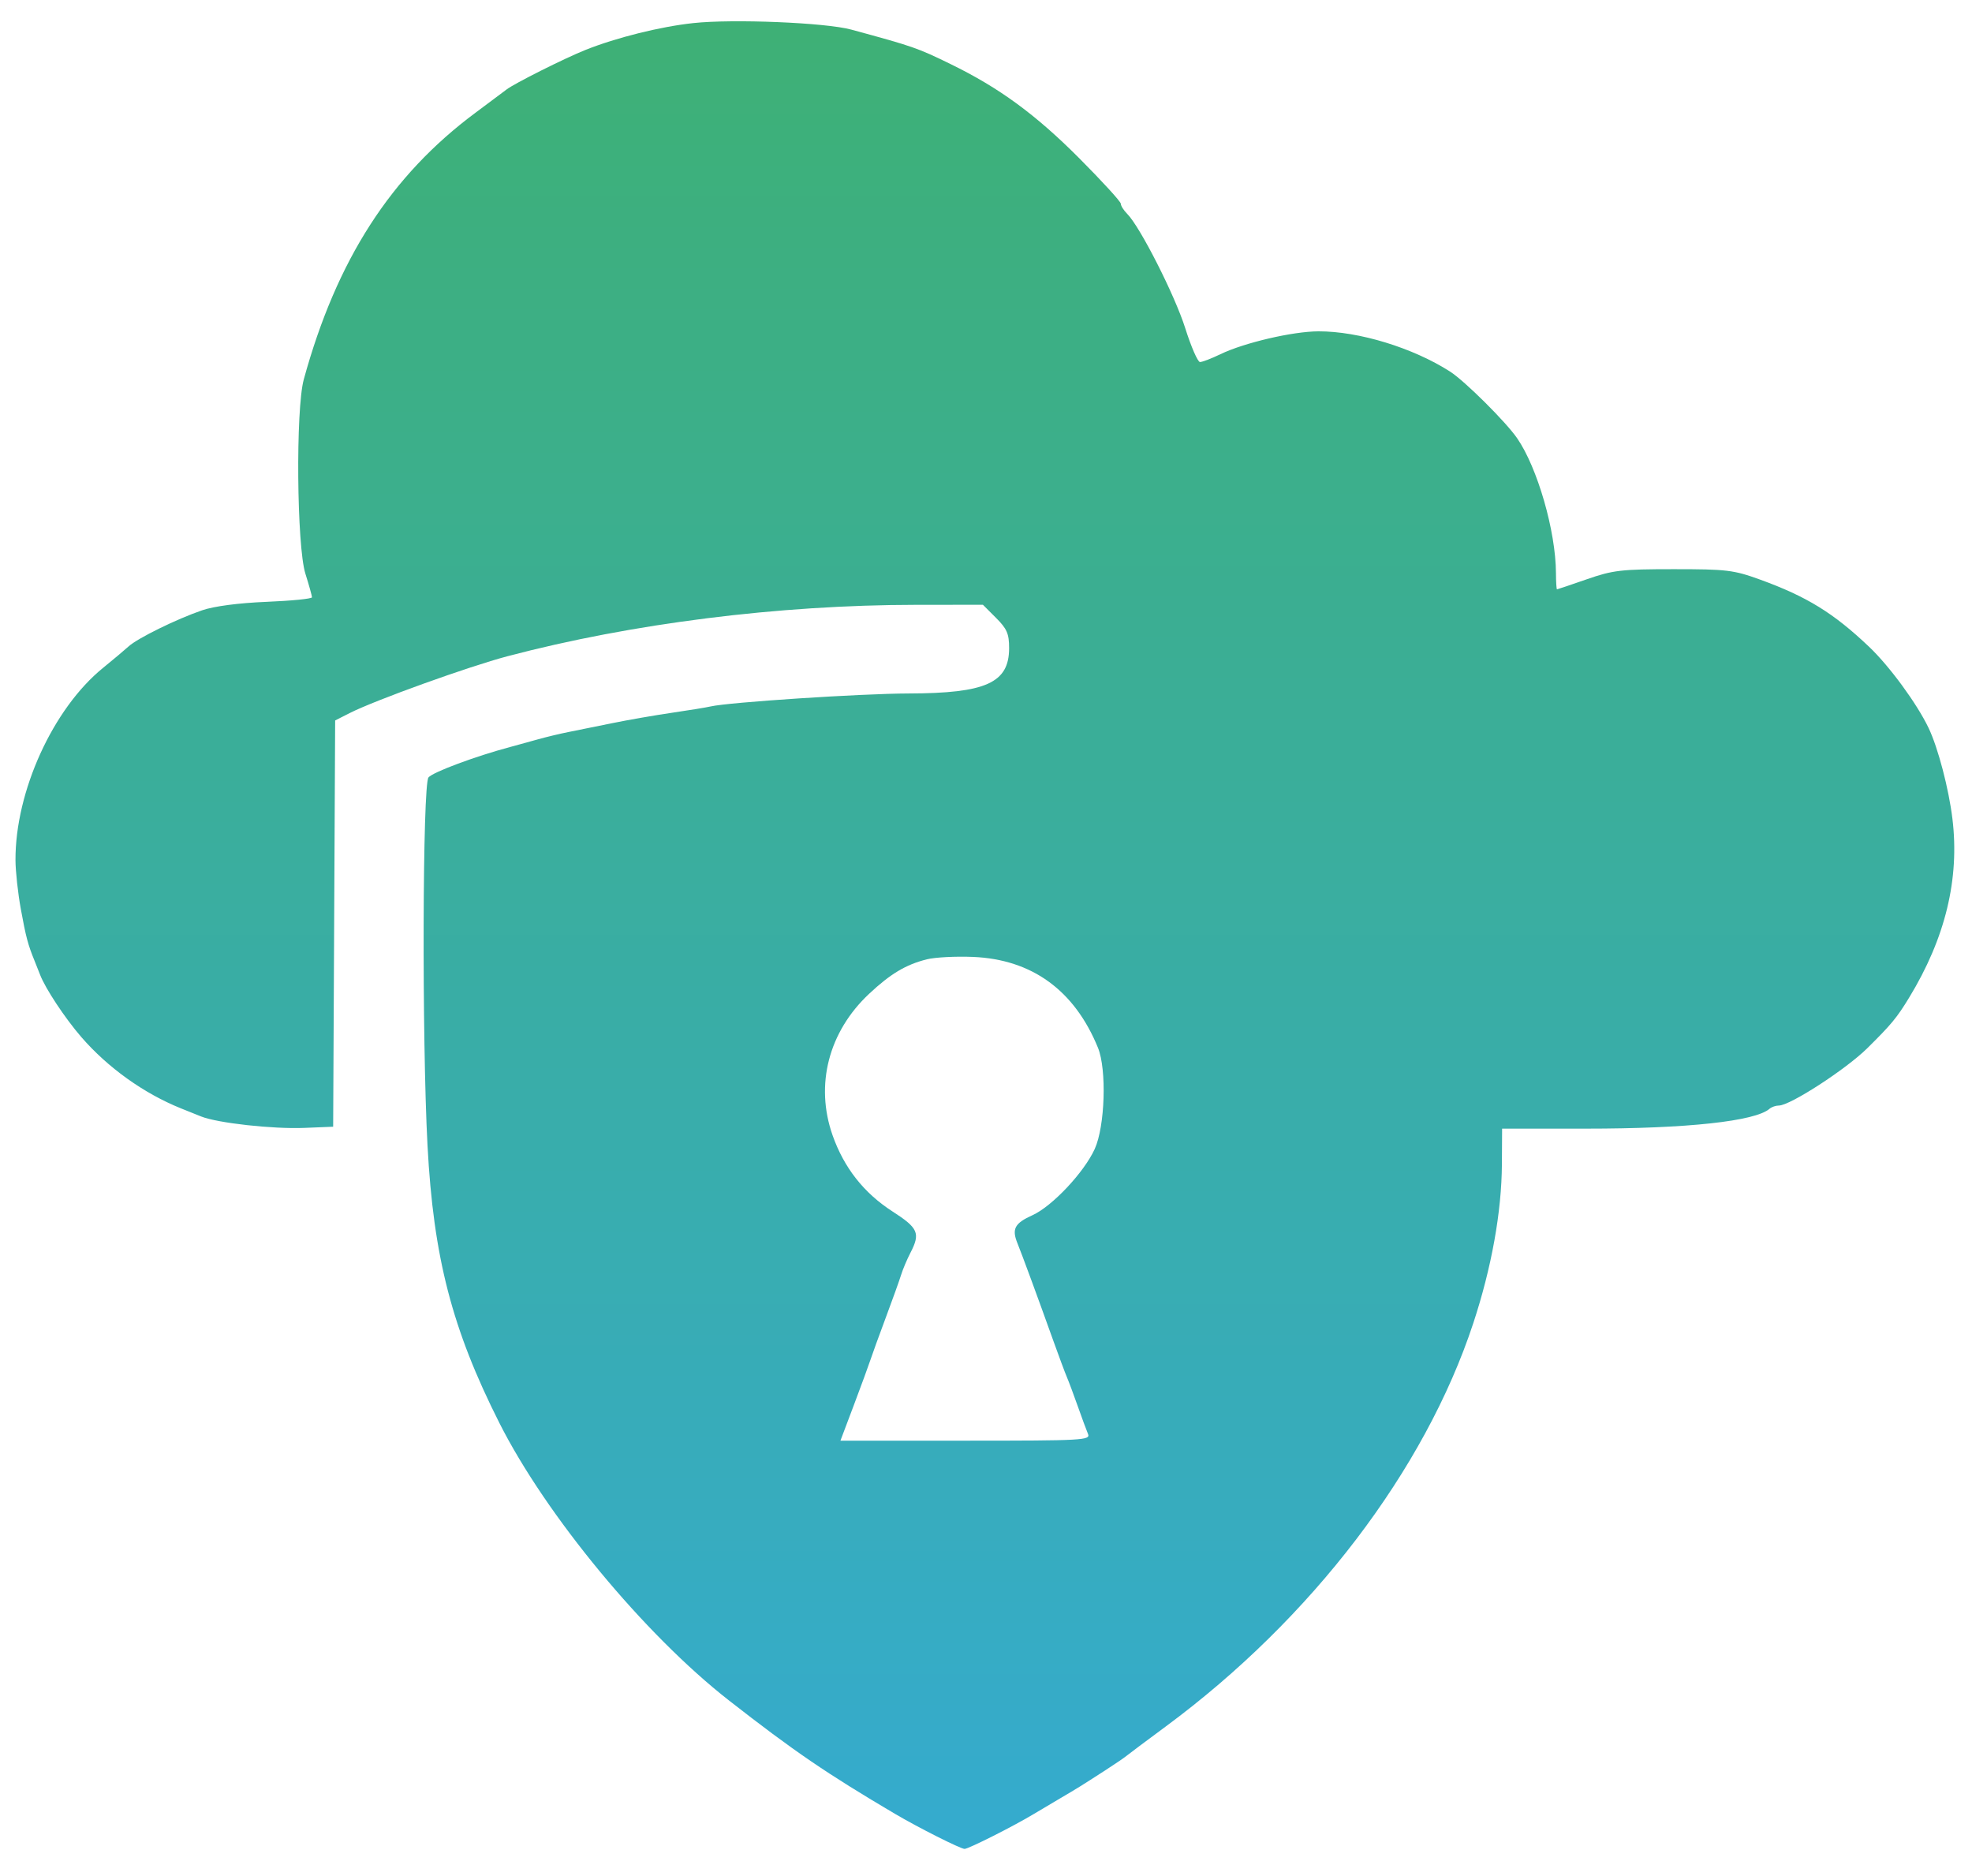
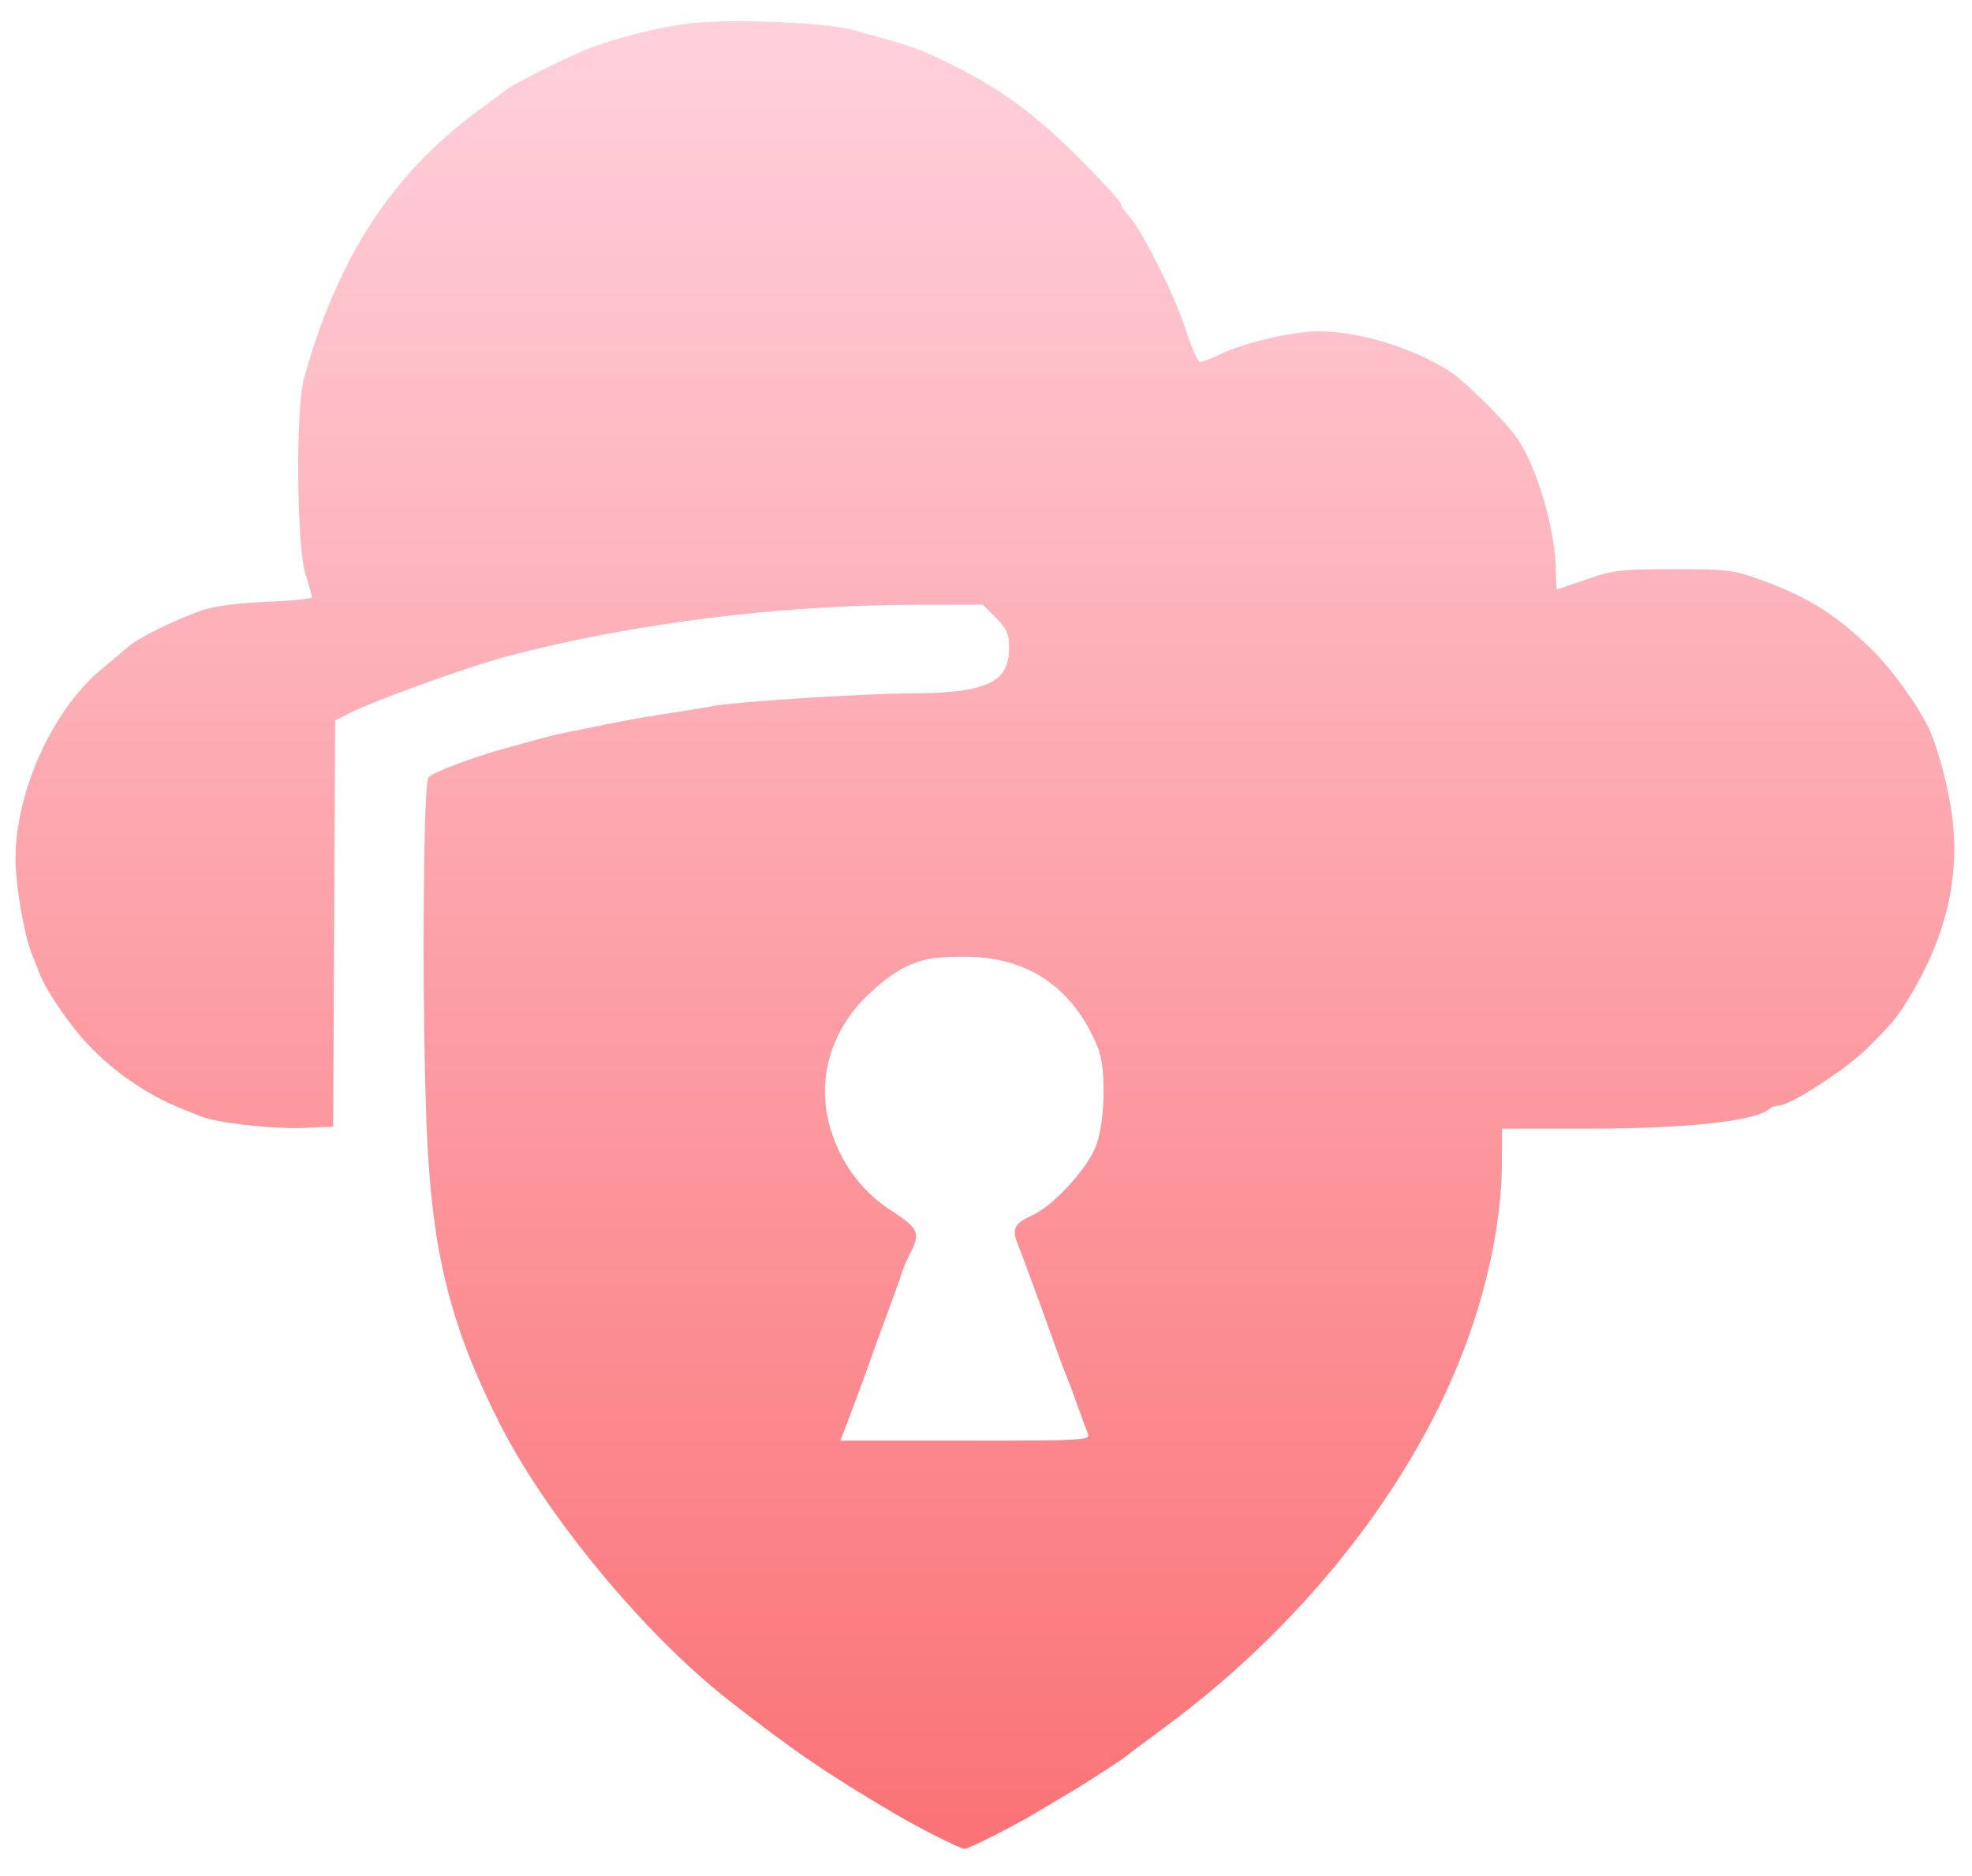
<svg xmlns="http://www.w3.org/2000/svg" width="512" height="487" viewBox="0 0 512 487" version="1.1">
  <defs>
    <linearGradient id="gradient" x1="0" y1="0" x2="0" y2="1">
-       <stop offset="0%" stop-color="#3eb075" />
-       <stop offset="100%" stop-color="#35abcf" />
+       <stop offset="0%" stop-color="#FFD1DC" />
+       <stop offset="100%" stop-color="#FA7275" />
    </linearGradient>
  </defs>
  <path d="M 180 5.994 C 171.439 6.916, 160.034 9.755, 152 12.964 C 146.575 15.131, 133.445 21.717, 131.500 23.248 C 130.950 23.680, 127.350 26.372, 123.500 29.229 C 101.484 45.569, 87.394 67.439, 78.872 98.500 C 76.745 106.250, 77.041 141.780, 79.291 148.932 C 80.231 151.919, 81 154.676, 81 155.058 C 81 155.441, 75.713 155.970, 69.250 156.235 C 61.963 156.533, 55.601 157.366, 52.500 158.427 C 45.870 160.697, 35.741 165.671, 33.387 167.813 C 32.349 168.757, 29.370 171.258, 26.768 173.371 C 13.764 183.925, 3.952 205.461, 4.020 223.299 C 4.030 226.160, 4.654 231.875, 5.406 236 C 6.728 243.253, 7.258 245.243, 9 249.500 C 9.450 250.600, 10.074 252.175, 10.387 253 C 11.737 256.568, 16.847 264.297, 21.108 269.217 C 27.992 277.165, 37.335 283.851, 47 287.744 C 48.375 288.298, 50.715 289.237, 52.201 289.832 C 56.490 291.548, 70.817 293.137, 79 292.805 L 86.500 292.500 86.759 239.766 L 87.018 187.032 90.759 185.131 C 97.326 181.796, 121.713 173.011, 131.774 170.357 C 164.044 161.843, 202.199 157.044, 237.850 157.014 L 255.200 157 258.600 160.400 C 261.451 163.251, 262 164.521, 262 168.264 C 262 177.275, 255.983 179.986, 235.884 180.028 C 223.557 180.055, 189.163 182.309, 184.500 183.396 C 183.400 183.653, 178.900 184.388, 174.500 185.030 C 170.100 185.671, 163.125 186.885, 159 187.727 C 154.875 188.569, 149.700 189.616, 147.500 190.054 C 145.300 190.491, 141.700 191.358, 139.500 191.981 C 137.300 192.603, 134.150 193.472, 132.500 193.910 C 123.533 196.295, 112.341 200.462, 111.250 201.823 C 109.707 203.747, 109.533 269.803, 110.997 297.376 C 112.539 326.399, 117.365 345.034, 129.645 369.381 C 141.754 393.388, 167.329 424.308, 189.222 441.408 C 206.090 454.583, 214.622 460.410, 232.420 470.907 C 238.453 474.465, 249.361 479.960, 250.435 479.981 C 251.423 480.001, 263.176 474.074, 268.407 470.918 C 270.108 469.891, 273.249 468.027, 275.386 466.776 C 279.648 464.279, 280.434 463.791, 286.922 459.609 C 289.353 458.041, 291.828 456.358, 292.422 455.869 C 293.015 455.380, 297.622 451.933, 302.660 448.209 C 340.561 420.195, 369.939 381.674, 382.518 343.500 C 387.262 329.103, 389.876 314.586, 389.947 302.250 L 390 293 411.776 293 C 438.028 293, 455.738 291.080, 459.450 287.831 C 459.972 287.374, 461.058 287, 461.862 287 C 464.772 287, 479.283 277.591, 484.826 272.110 C 491.058 265.949, 492.501 264.204, 495.671 259 C 505.088 243.539, 508.811 228.161, 506.917 212.546 C 505.971 204.749, 503.182 194.120, 500.738 189 C 497.730 182.696, 490.613 172.978, 485.313 167.937 C 476.086 159.160, 469.104 154.857, 456.935 150.449 C 450.101 147.973, 448.288 147.756, 434.500 147.761 C 420.922 147.766, 418.789 148.014, 412 150.376 C 407.875 151.812, 404.387 152.989, 404.250 152.993 C 404.113 152.997, 403.991 151.088, 403.980 148.750 C 403.930 137.879, 399.186 121.416, 393.897 113.756 C 390.946 109.484, 380.307 98.913, 376.500 96.470 C 366.866 90.290, 352.802 85.988, 342.323 86.015 C 335.635 86.033, 323.024 88.975, 316.848 91.959 C 314.525 93.082, 312.146 93.993, 311.562 93.984 C 310.978 93.975, 309.253 90.020, 307.728 85.194 C 305.025 76.639, 295.996 58.853, 292.664 55.522 C 291.749 54.606, 291 53.419, 291 52.883 C 291 52.347, 286.163 47.054, 280.250 41.120 C 268.892 29.721, 259.439 22.798, 246.831 16.648 C 238.163 12.419, 237.140 12.064, 221 7.679 C 214.335 5.868, 190.333 4.882, 180 5.994 M 240.643 249.043 C 235.187 250.415, 231.227 252.778, 225.669 257.979 C 215.135 267.838, 211.565 281.624, 216.160 294.708 C 219.120 303.136, 224.294 309.714, 231.730 314.500 C 238.429 318.812, 239.008 320.151, 236.375 325.241 C 235.482 326.969, 234.397 329.534, 233.965 330.942 C 233.532 332.349, 231.748 337.325, 230 342 C 228.252 346.675, 226.454 351.625, 226.004 353 C 225.554 354.375, 223.616 359.663, 221.697 364.750 L 218.207 374 250.710 374 C 281.279 374, 283.170 373.896, 282.481 372.250 C 282.078 371.288, 280.873 368.025, 279.804 365 C 278.734 361.975, 277.472 358.600, 277 357.500 C 276.528 356.400, 274.933 352.125, 273.456 348 C 269.414 336.717, 265.408 325.832, 264.165 322.759 C 262.654 319.024, 263.438 317.557, 268.056 315.475 C 273.172 313.168, 281.446 304.373, 284.223 298.291 C 286.903 292.422, 287.378 277.650, 285.070 272 C 278.978 257.092, 267.951 249.070, 252.656 248.420 C 248.170 248.230, 242.764 248.510, 240.643 249.043" stroke="none" fill="url(#gradient)" fill-rule="evenodd" />
</svg>
